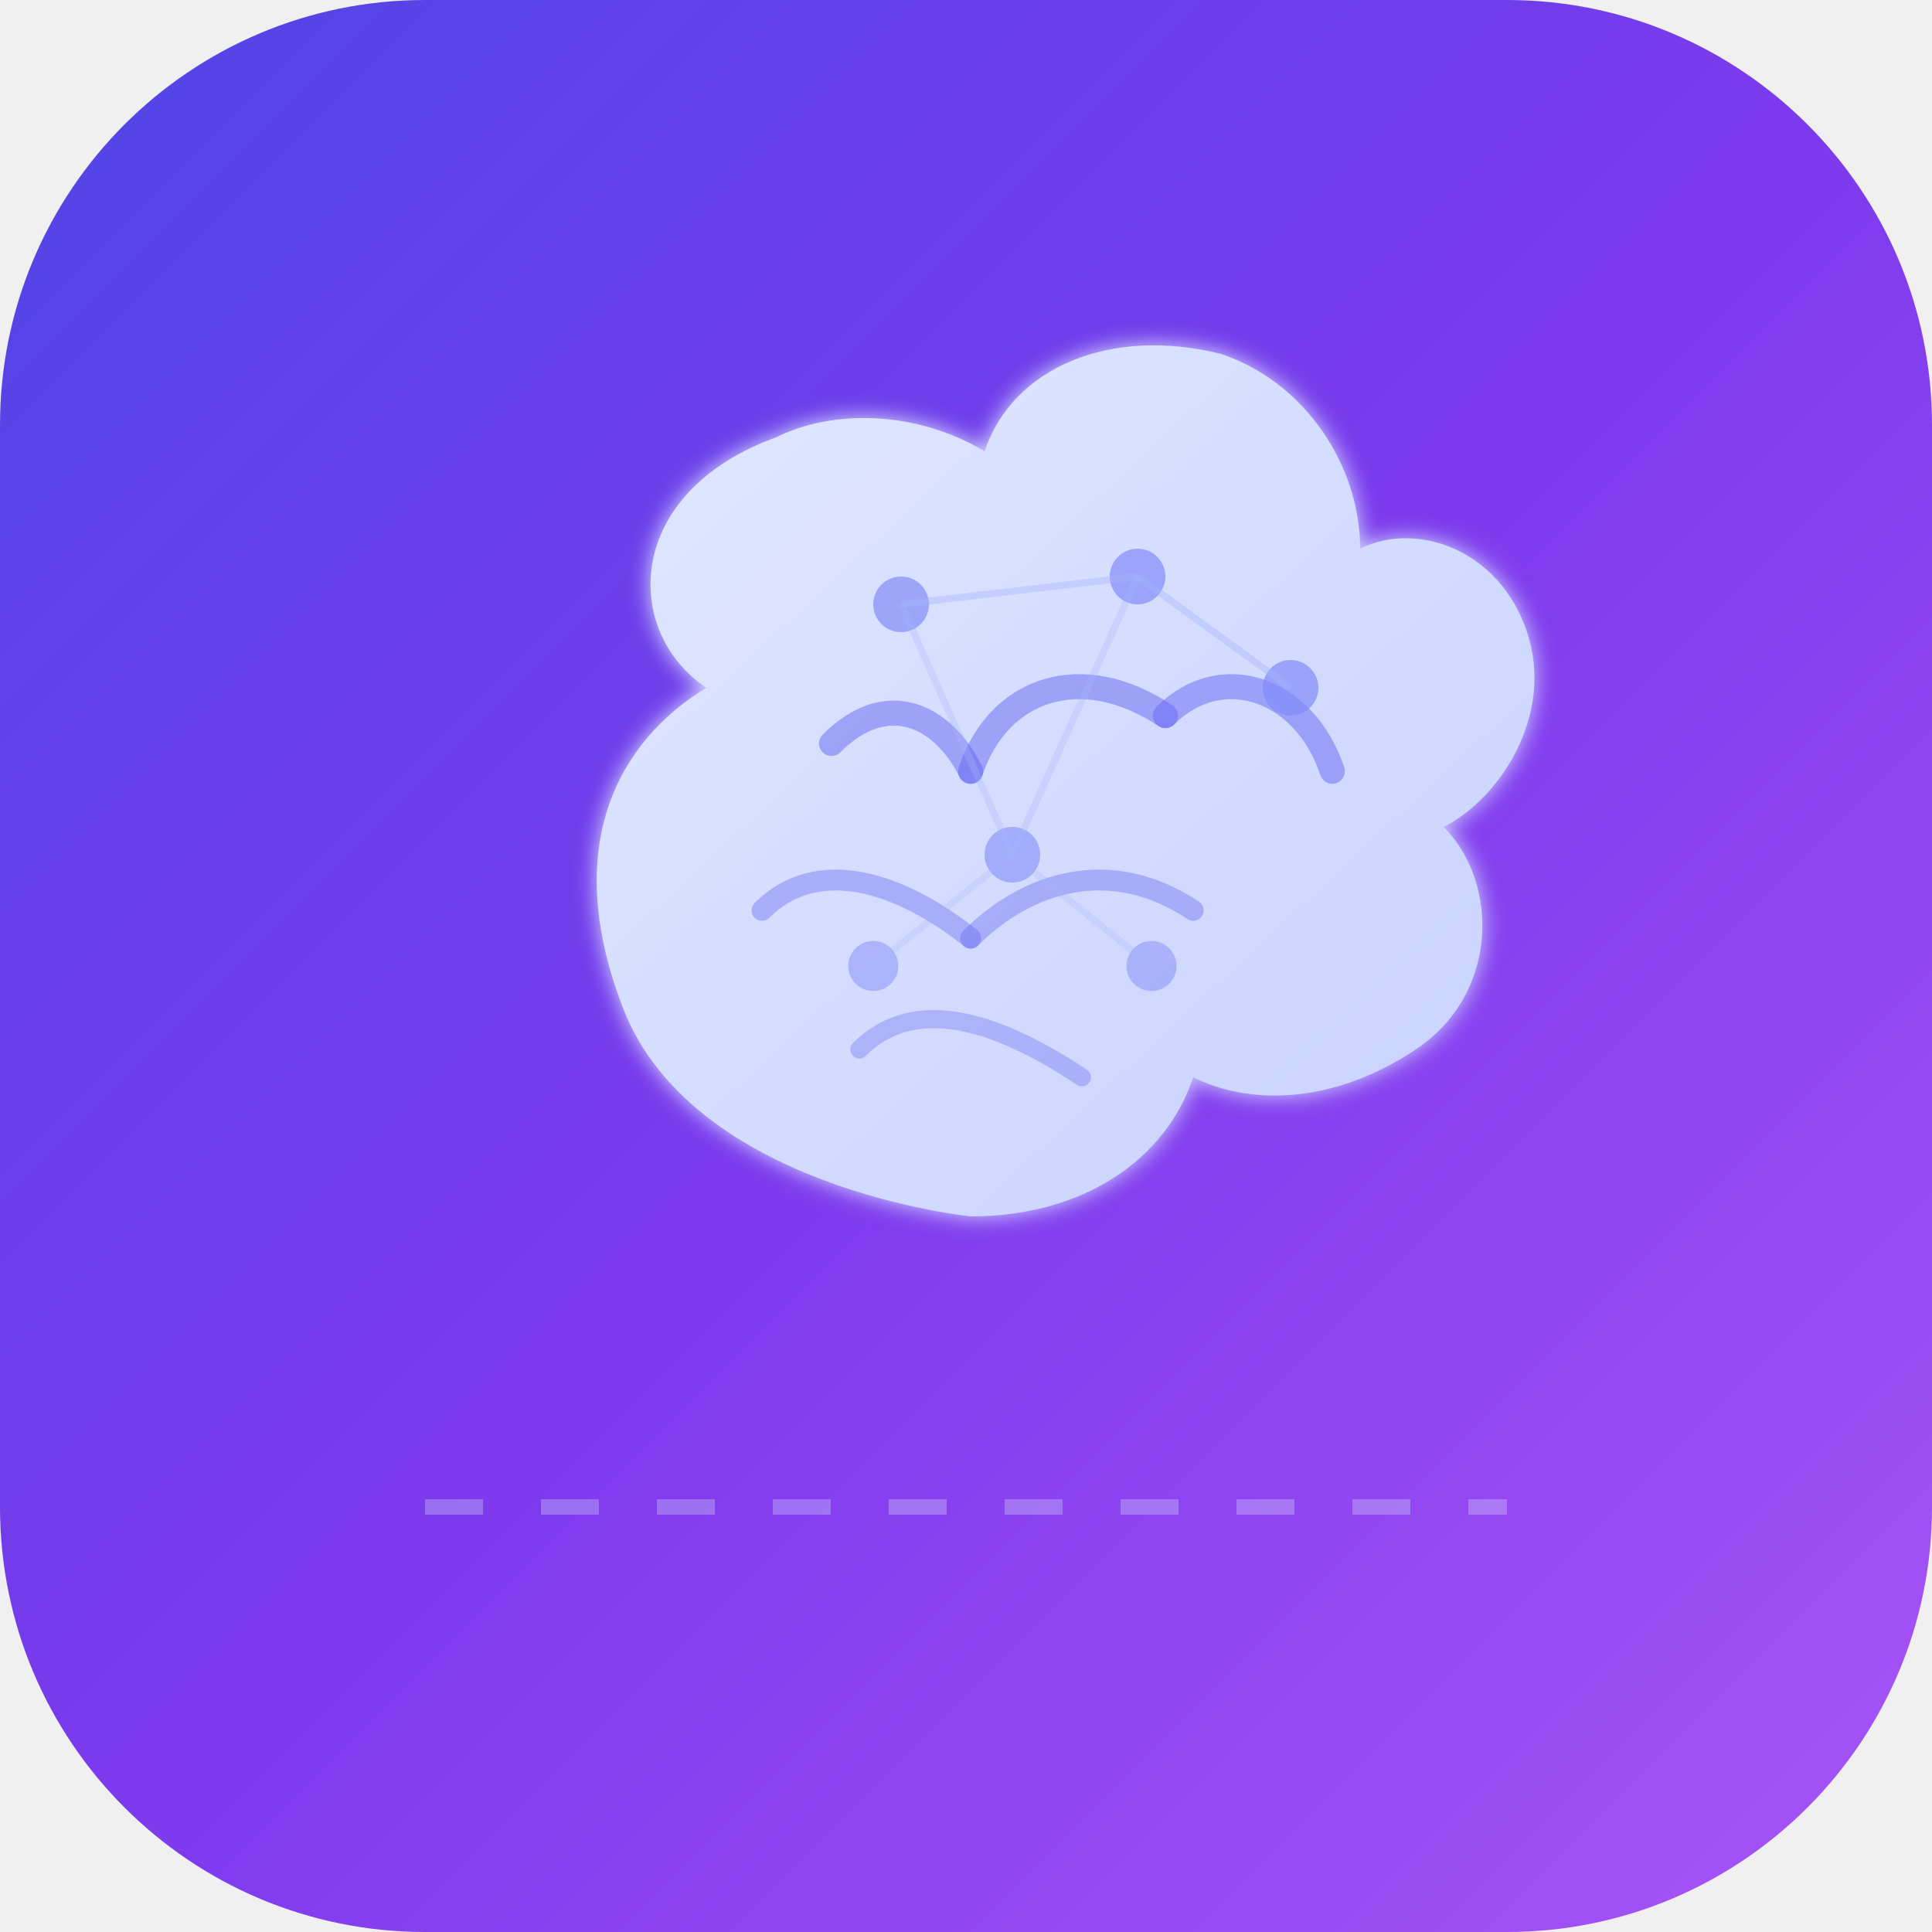
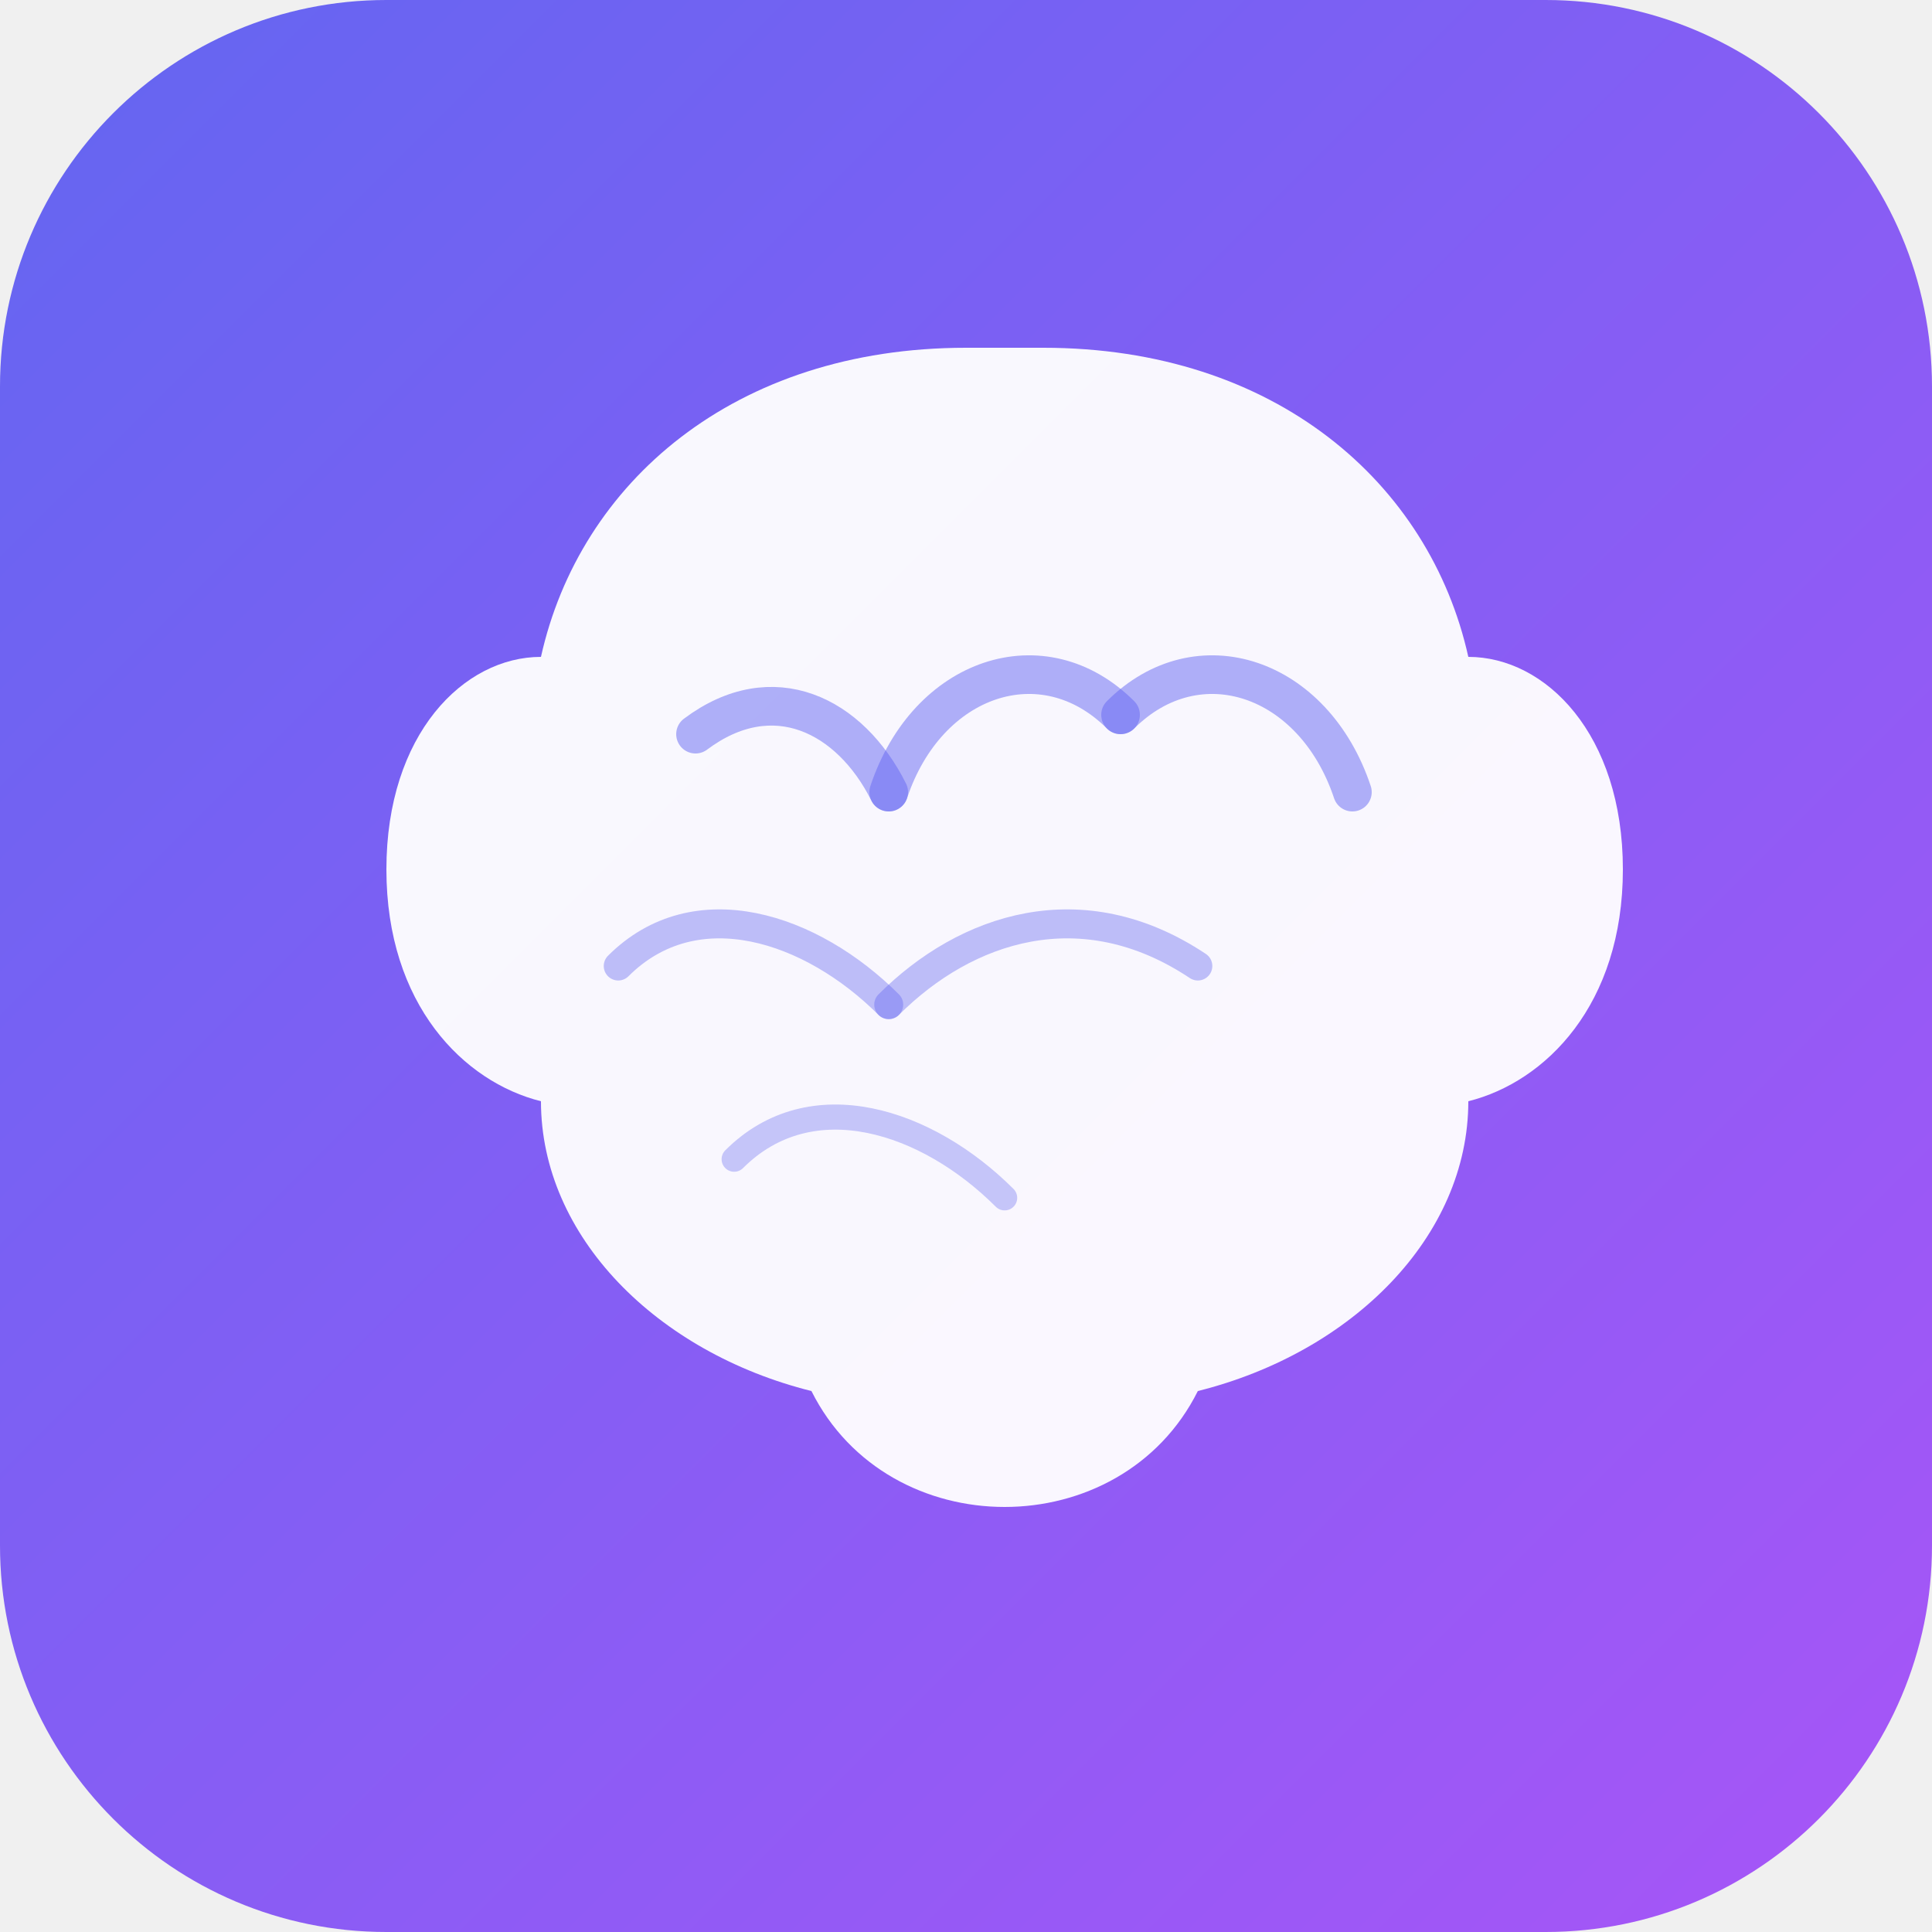
<svg xmlns="http://www.w3.org/2000/svg" viewBox="0 0 100 100">
  <defs>
    <linearGradient id="bg" x1="0%" y1="0%" x2="100%" y2="100%">
-       <stop offset="0%" style="stop-color:#4f46e5;stop-opacity:1" />
-       <stop offset="50%" style="stop-color:#7c3aed;stop-opacity:1" />
-       <stop offset="100%" style="stop-color:#a855f7;stop-opacity:1" />
+       <stop offset="0%" style="stop-color:#6366f1" />
+       <stop offset="100%" style="stop-color:#a855f7" />
    </linearGradient>
-     <linearGradient id="brain" x1="0%" y1="0%" x2="100%" y2="100%">
-       <stop offset="0%" style="stop-color:#e0e7ff;stop-opacity:1" />
-       <stop offset="100%" style="stop-color:#c7d2fe;stop-opacity:1" />
-     </linearGradient>
-     <filter id="glow">
-       <feGaussianBlur stdDeviation="0.8" result="blur" />
-       <feMerge>
-         <feMergeNode in="blur" />
-         <feMergeNode in="SourceGraphic" />
-       </feMerge>
-     </filter>
  </defs>
-   <rect width="100" height="100" rx="22" fill="url(#bg)" />
-   <g transform="translate(20, 14) scale(0.72)" filter="url(#glow)">
-     <path d="M42 68 C42 68, 22 66, 17 53 C12 40, 18 33, 23 30 C17 26, 17 16, 28 12 C32 10, 38 10, 43 13 C45 7, 52 4, 60 6 C66 8, 70 14, 70 20 C74 18, 80 20, 82 26 C84 32, 80 38, 76 40 C80 44, 80 52, 74 56 C68 60, 62 60, 58 58 C56 64, 50 68, 42 68Z" fill="url(#brain)" stroke="none" />
-     <path d="M32 34 C36 30, 40 32, 42 36" fill="none" stroke="#6366f1" stroke-width="1.8" stroke-linecap="round" opacity="0.5" />
-     <path d="M42 36 C44 30, 50 28, 56 32" fill="none" stroke="#6366f1" stroke-width="1.8" stroke-linecap="round" opacity="0.5" />
-     <path d="M56 32 C60 28, 66 30, 68 36" fill="none" stroke="#6366f1" stroke-width="1.8" stroke-linecap="round" opacity="0.5" />
-     <path d="M27 46 C31 42, 37 44, 42 48" fill="none" stroke="#6366f1" stroke-width="1.5" stroke-linecap="round" opacity="0.4" />
-     <path d="M42 48 C46 44, 52 42, 58 46" fill="none" stroke="#6366f1" stroke-width="1.5" stroke-linecap="round" opacity="0.4" />
-     <path d="M34 56 C38 52, 44 54, 50 58" fill="none" stroke="#6366f1" stroke-width="1.3" stroke-linecap="round" opacity="0.35" />
-     <circle cx="37" cy="24" r="2" fill="#818cf8" opacity="0.7" />
-     <circle cx="54" cy="22" r="2" fill="#818cf8" opacity="0.7" />
-     <circle cx="65" cy="30" r="2" fill="#818cf8" opacity="0.7" />
-     <circle cx="45" cy="42" r="2" fill="#818cf8" opacity="0.6" />
-     <circle cx="35" cy="50" r="1.8" fill="#818cf8" opacity="0.5" />
-     <circle cx="55" cy="50" r="1.8" fill="#818cf8" opacity="0.5" />
-     <line x1="37" y1="24" x2="54" y2="22" stroke="#a5b4fc" stroke-width="0.5" opacity="0.4" />
-     <line x1="54" y1="22" x2="65" y2="30" stroke="#a5b4fc" stroke-width="0.5" opacity="0.4" />
-     <line x1="37" y1="24" x2="45" y2="42" stroke="#a5b4fc" stroke-width="0.5" opacity="0.3" />
-     <line x1="54" y1="22" x2="45" y2="42" stroke="#a5b4fc" stroke-width="0.5" opacity="0.3" />
-     <line x1="45" y1="42" x2="35" y2="50" stroke="#a5b4fc" stroke-width="0.5" opacity="0.25" />
-     <line x1="45" y1="42" x2="55" y2="50" stroke="#a5b4fc" stroke-width="0.5" opacity="0.25" />
-   </g>
-   <line x1="22" y1="78" x2="78" y2="78" stroke="#e0e7ff" stroke-width="0.8" stroke-dasharray="3 3" opacity="0.3" />
+   <rect width="100" height="100" rx="20" fill="url(#bg)" />
+   <path d="M50 18 C38 18, 30 25, 28 34 C24 34, 20 38, 20 45 C20 52, 24 56, 28 57 C28 64, 34 70, 42 72 C44 76, 48 78, 52 78 C56 78, 60 76, 62 72 C70 70, 76 64, 76 57 C80 56, 84 52, 84 45 C84 38, 80 34, 76 34 C74 25, 66 18, 54 18 C52 18, 50 18, 50 18Z" fill="white" opacity="0.95" />
+   <path d="M36 38 C40 35, 44 37, 46 41" fill="none" stroke="#6366f1" stroke-width="2" stroke-linecap="round" opacity="0.5" />
+   <path d="M46 41 C48 35, 54 33, 58 37" fill="none" stroke="#6366f1" stroke-width="2" stroke-linecap="round" opacity="0.5" />
+   <path d="M58 37 C62 33, 68 35, 70 41" fill="none" stroke="#6366f1" stroke-width="2" stroke-linecap="round" opacity="0.5" />
+   <path d="M32 50 C36 46, 42 48, 46 52" fill="none" stroke="#6366f1" stroke-width="1.5" stroke-linecap="round" opacity="0.4" />
+   <path d="M46 52 C50 48, 56 46, 62 50" fill="none" stroke="#6366f1" stroke-width="1.5" stroke-linecap="round" opacity="0.4" />
+   <path d="M38 60 C42 56, 48 58, 52 62" fill="none" stroke="#6366f1" stroke-width="1.3" stroke-linecap="round" opacity="0.35" />
</svg>
